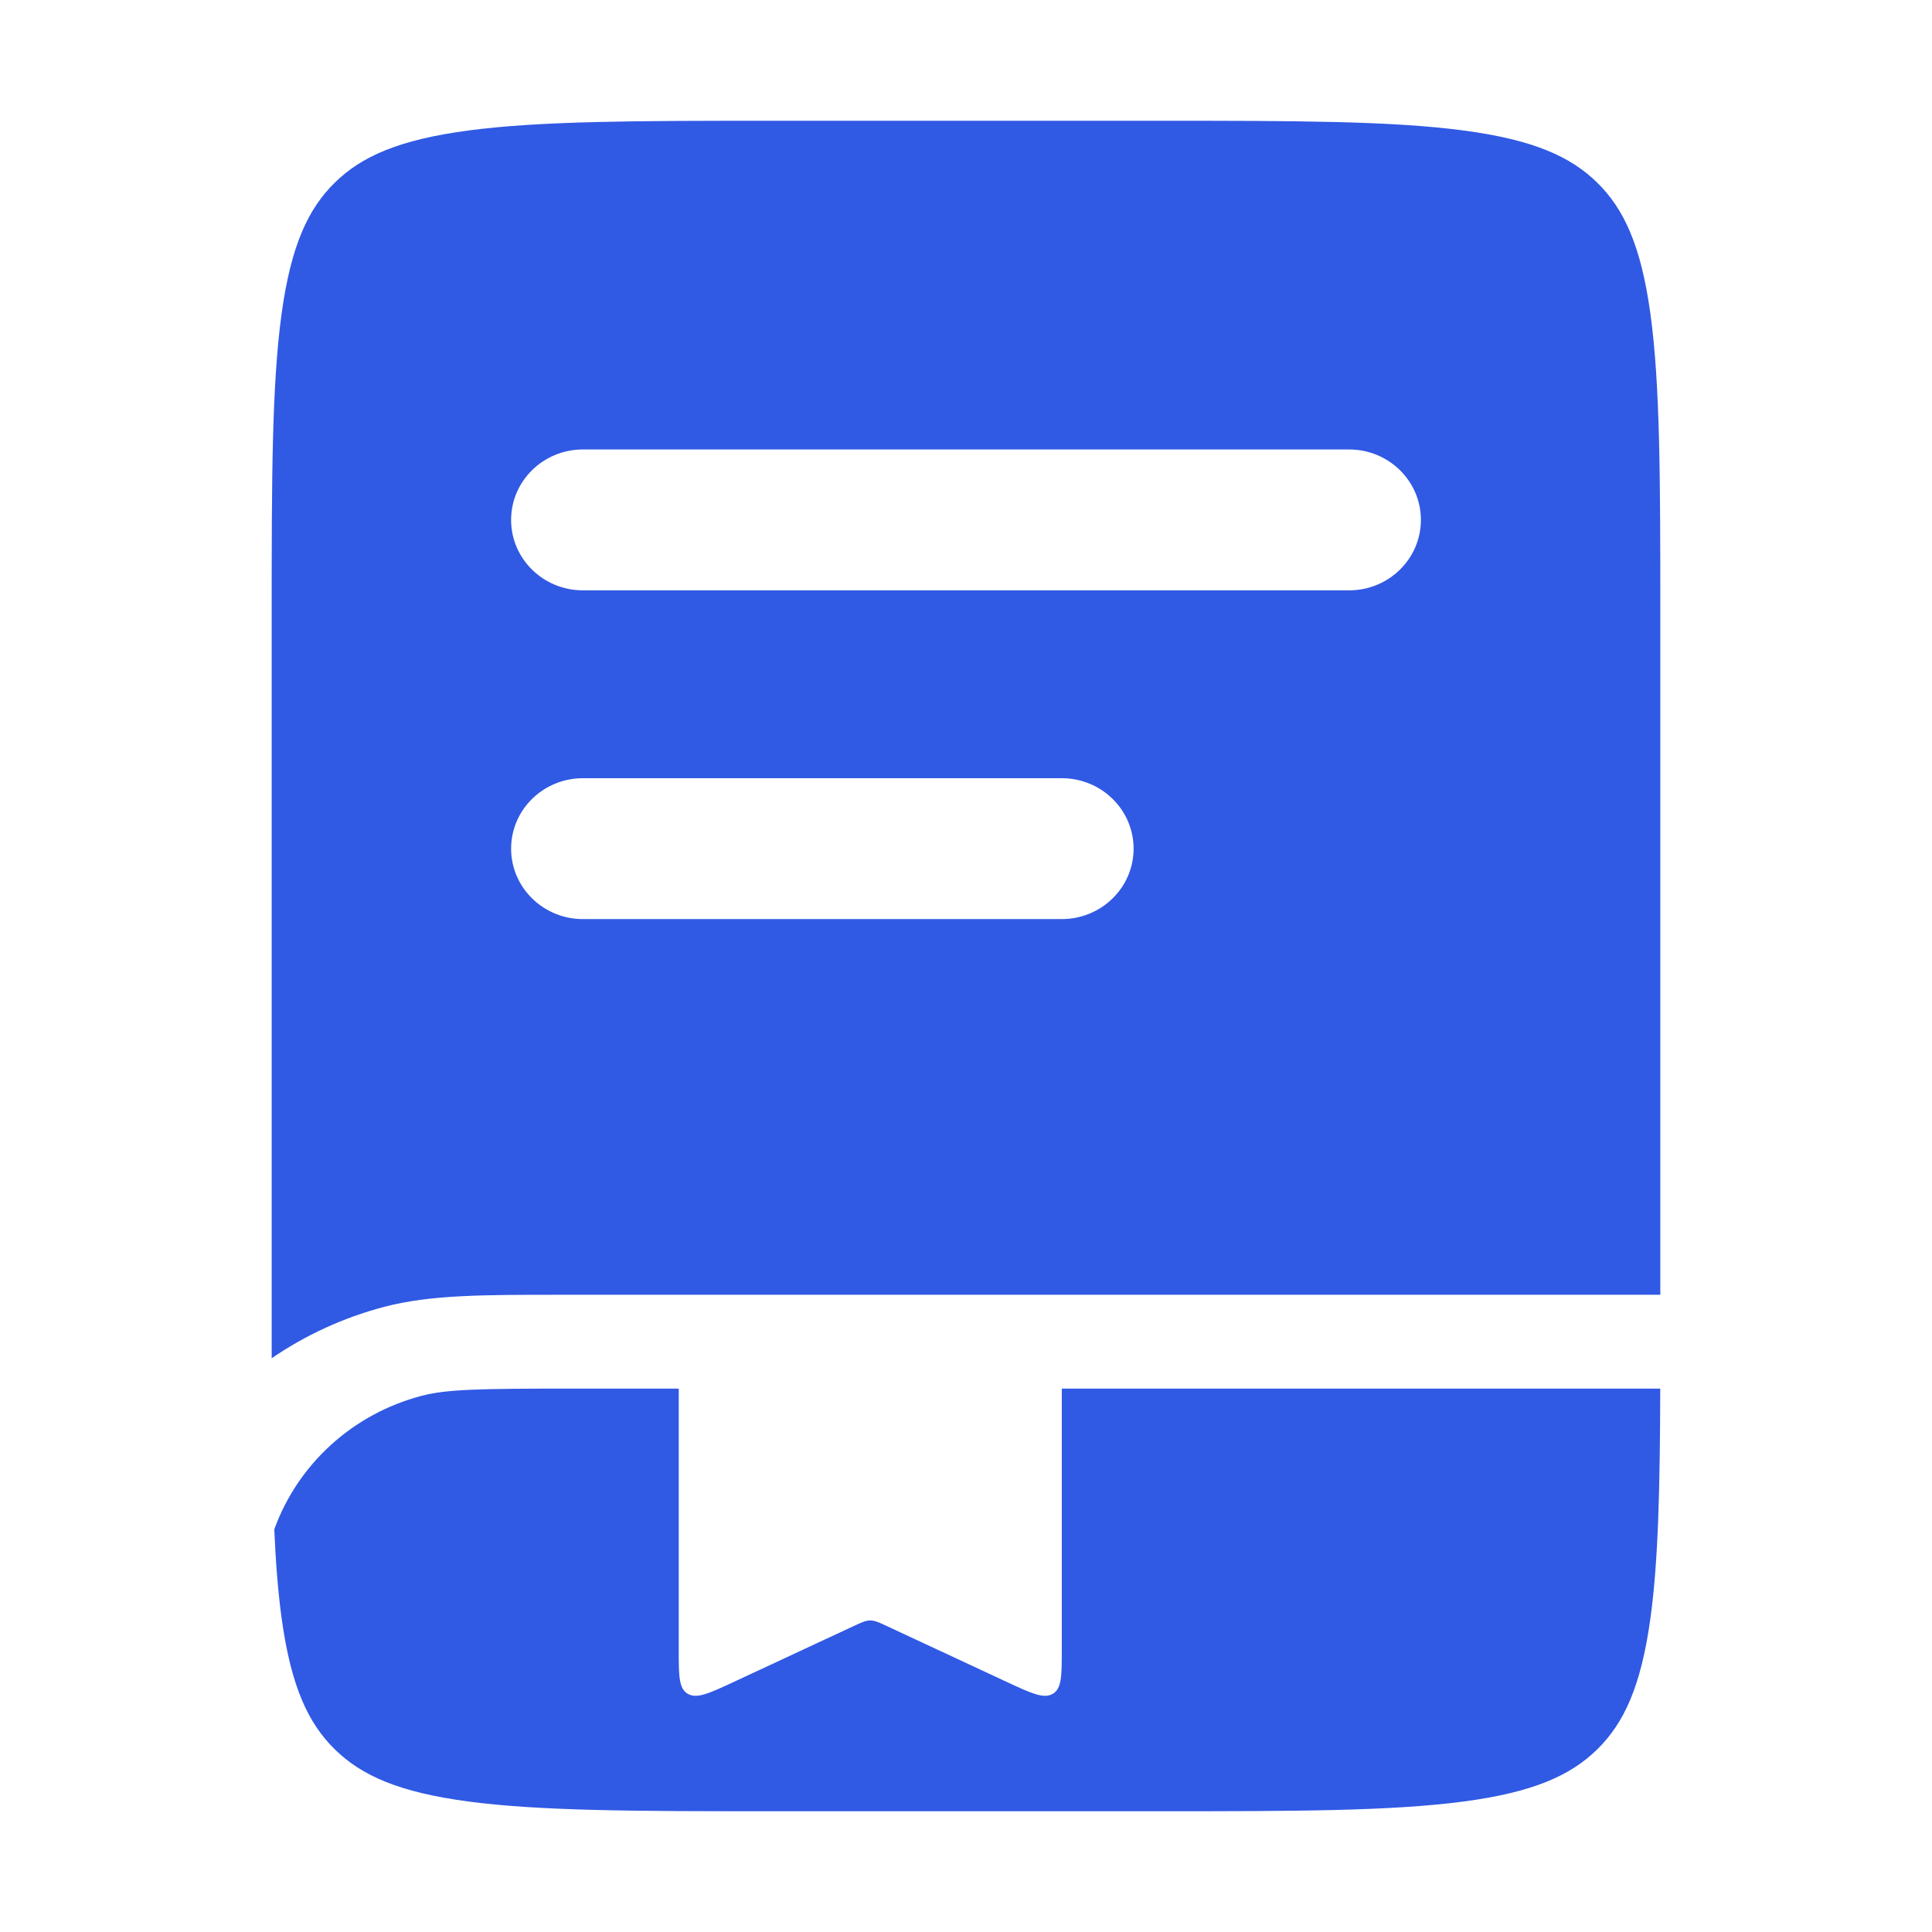
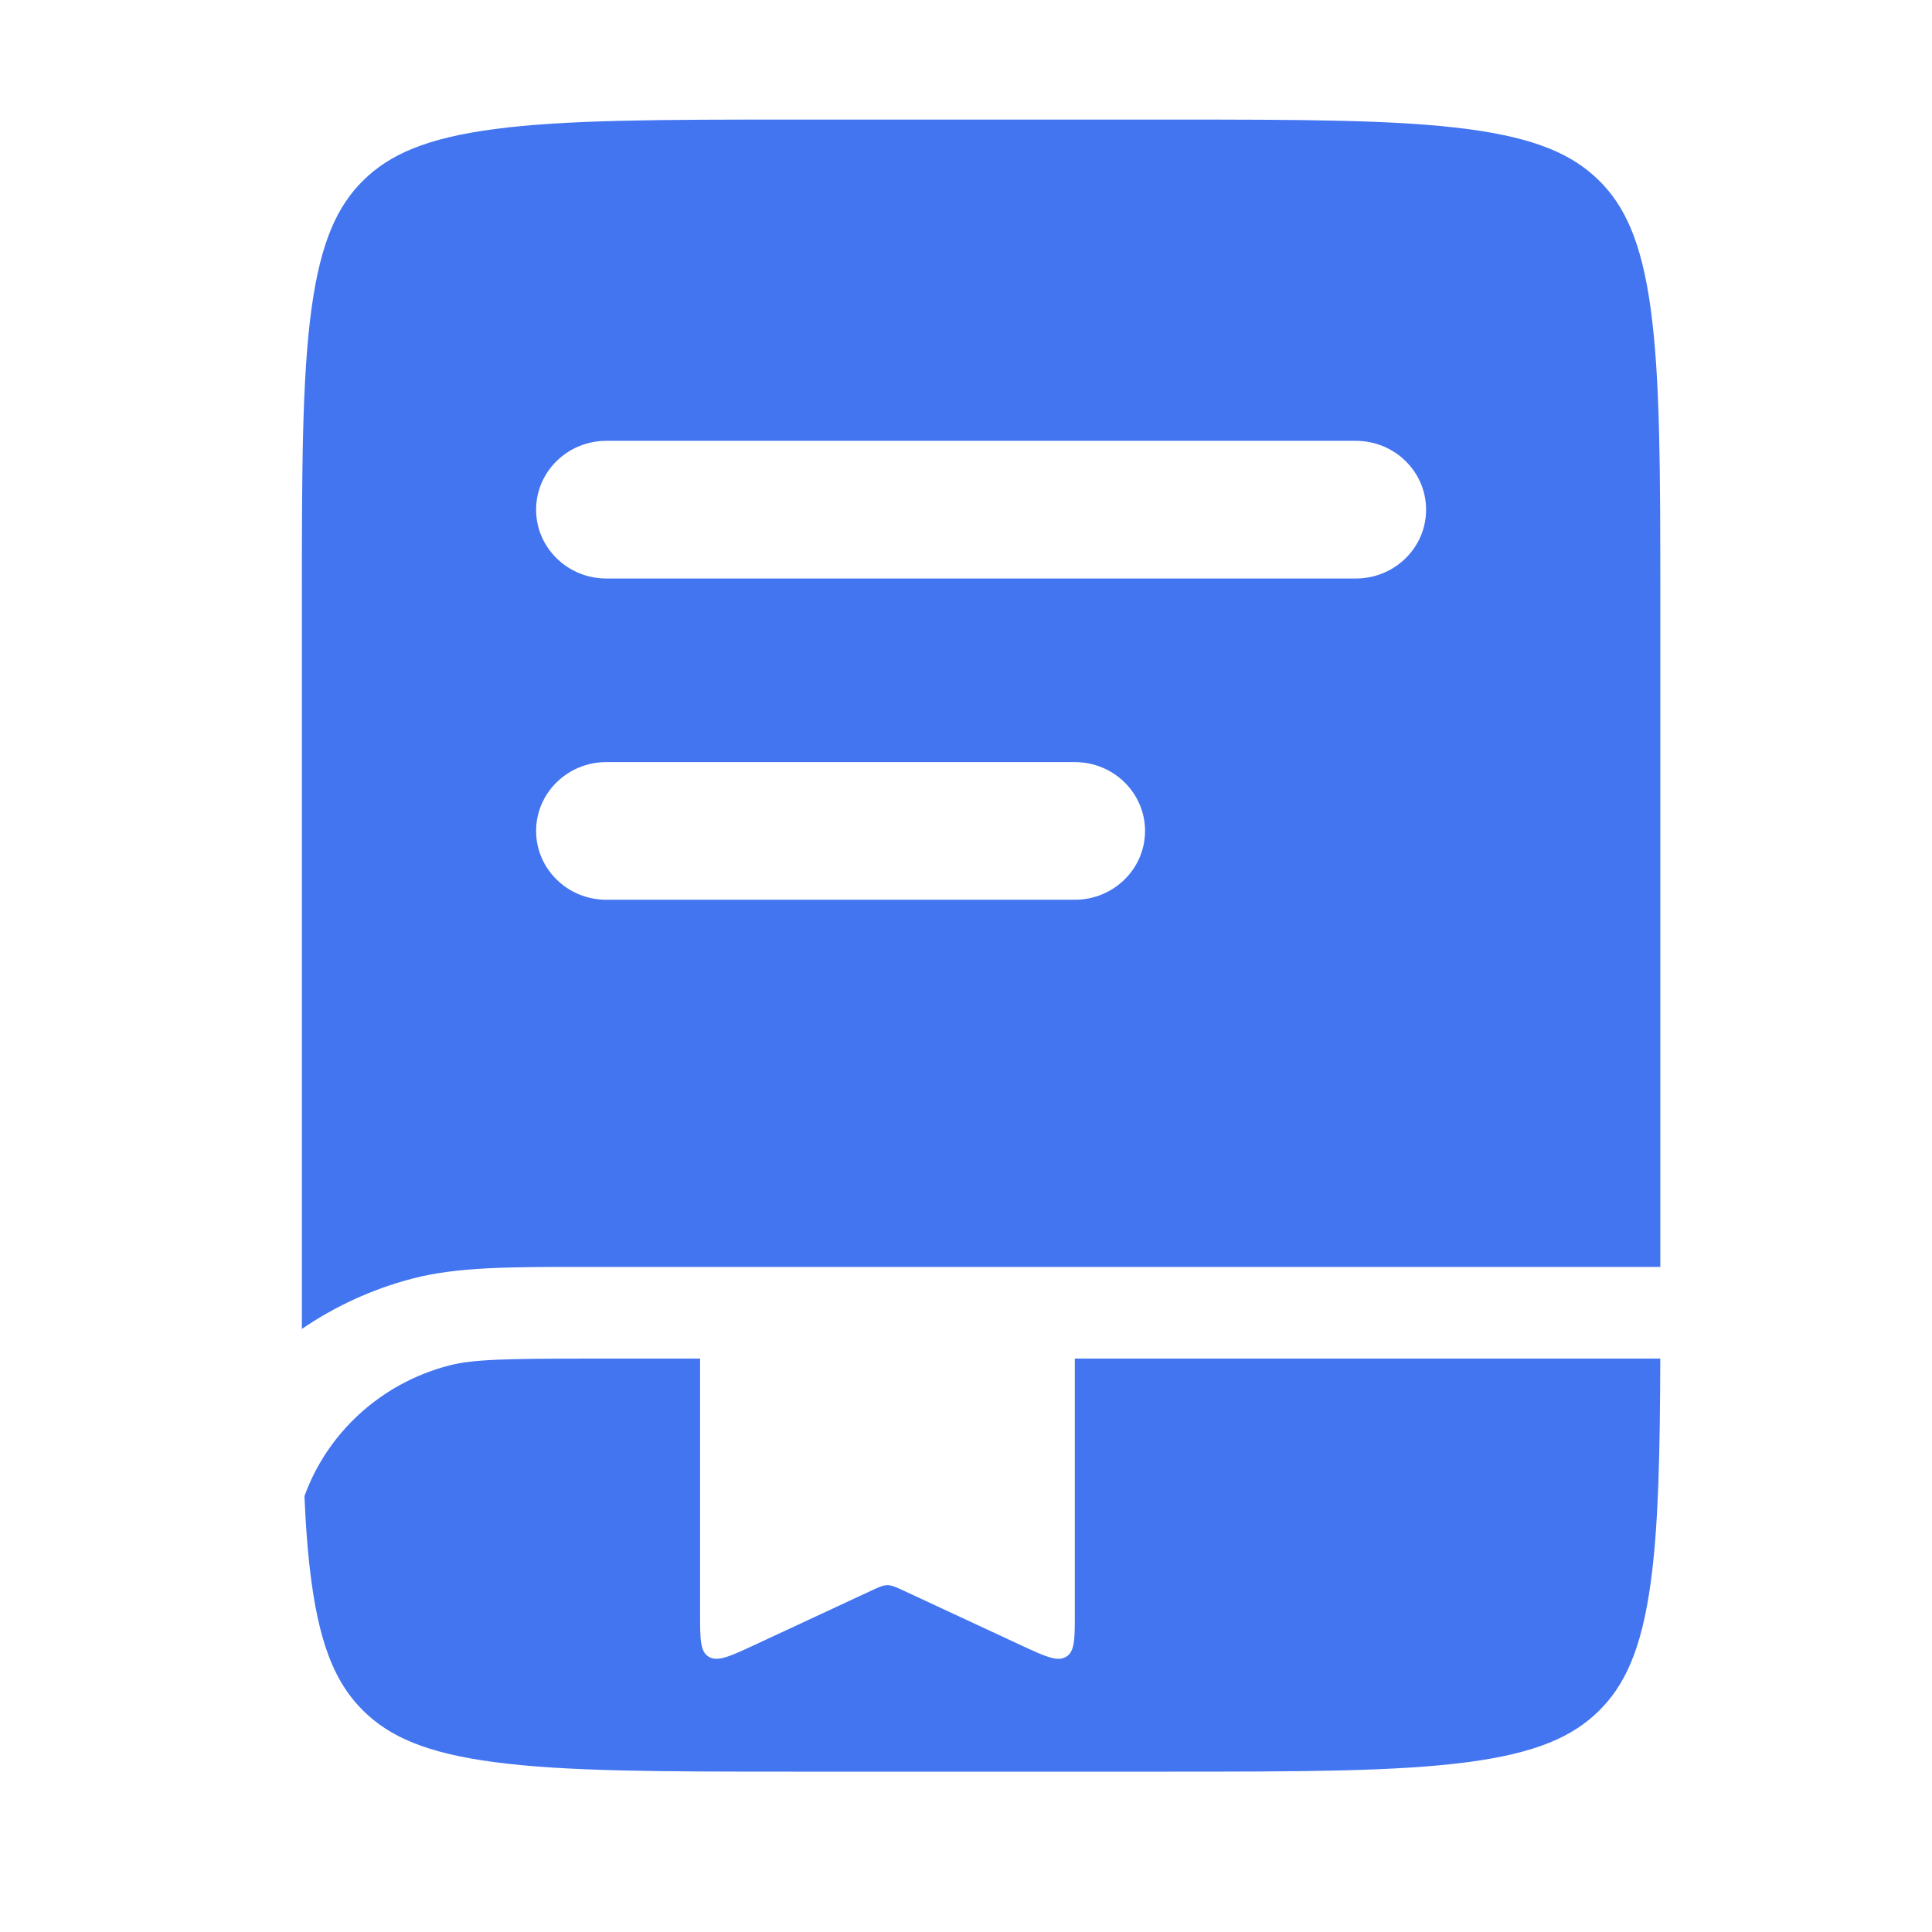
<svg xmlns="http://www.w3.org/2000/svg" width="64" height="64" viewBox="0 0 64 64" fill="none">
-   <path fill-rule="evenodd" clip-rule="evenodd" d="M15.529 4.321C13.201 4.628 11.969 5.189 11.091 6.05C10.213 6.911 9.64 8.12 9.327 10.403C9.005 12.754 9 15.868 9 20.334V44.994C10.117 44.228 11.377 43.645 12.735 43.289C14.253 42.89 16.024 42.89 18.619 42.891H55V20.334C55 15.868 54.995 12.754 54.673 10.403C54.36 8.12 53.787 6.911 52.909 6.05C52.031 5.189 50.799 4.628 48.471 4.321C46.075 4.005 42.898 4 38.345 4H25.655C21.101 4 17.925 4.005 15.529 4.321ZM16.931 17.223C16.931 15.934 17.996 14.889 19.31 14.889H44.69C46.004 14.889 47.069 15.934 47.069 17.223C47.069 18.512 46.004 19.556 44.69 19.556H19.31C17.996 19.556 16.931 18.512 16.931 17.223ZM19.31 25.779C17.996 25.779 16.931 26.824 16.931 28.113C16.931 29.401 17.996 30.446 19.31 30.446H35.172C36.486 30.446 37.552 29.401 37.552 28.113C37.552 26.824 36.486 25.779 35.172 25.779H19.31Z" fill="#3059E4" />
-   <path d="M22.484 45.999H18.987C15.884 45.999 14.799 46.019 13.967 46.238C11.685 46.837 9.866 48.501 9.086 50.663C9.134 51.764 9.21 52.732 9.328 53.597C9.641 55.88 10.214 57.089 11.092 57.95C11.97 58.811 13.202 59.372 15.53 59.679C17.927 59.995 21.102 60 25.656 60H38.346C42.899 60 46.075 59.995 48.472 59.679C50.8 59.372 52.032 58.811 52.91 57.95C53.788 57.089 54.361 55.88 54.674 53.597C54.937 51.679 54.988 49.253 54.998 45.999H35.173V54.652C35.173 55.51 35.173 55.938 34.873 56.111C34.572 56.285 34.16 56.093 33.337 55.71L29.396 53.874C29.118 53.744 28.978 53.679 28.829 53.679C28.679 53.679 28.539 53.744 28.261 53.874L24.32 55.71C23.497 56.093 23.086 56.285 22.785 56.111C22.484 55.938 22.484 55.51 22.484 54.652V45.999Z" fill="#3059E4" />
+   <path fill-rule="evenodd" clip-rule="evenodd" d="M16.387 4.275C14.11 4.575 12.904 5.124 12.045 5.965C11.186 6.807 10.626 7.988 10.32 10.219C10.005 12.516 10 15.56 10 19.924V44.023C11.093 43.275 12.325 42.705 13.653 42.357C15.139 41.967 16.871 41.967 19.41 41.968H55V19.924C55 15.56 54.995 12.516 54.68 10.219C54.374 7.988 53.814 6.807 52.955 5.965C52.096 5.124 50.89 4.575 48.613 4.275C46.269 3.966 43.162 3.961 38.707 3.961H26.293C21.838 3.961 18.731 3.966 16.387 4.275ZM17.759 16.884C17.759 15.624 18.801 14.603 20.086 14.603H44.914C46.199 14.603 47.241 15.624 47.241 16.884C47.241 18.143 46.199 19.164 44.914 19.164H20.086C18.801 19.164 17.759 18.143 17.759 16.884ZM20.086 25.245C18.801 25.245 17.759 26.266 17.759 27.526C17.759 28.785 18.801 29.806 20.086 29.806H35.603C36.889 29.806 37.931 28.785 37.931 27.526C37.931 26.266 36.889 25.245 35.603 25.245H20.086Z" fill="#4275EF" />
+   <path d="M23.191 45.005H19.77C16.735 45.005 15.673 45.025 14.86 45.238C12.627 45.824 10.848 47.45 10.085 49.563C10.132 50.639 10.206 51.585 10.322 52.43C10.628 54.661 11.188 55.843 12.047 56.684C12.905 57.526 14.111 58.074 16.389 58.374C18.733 58.683 21.84 58.688 26.295 58.688H38.708C43.163 58.688 46.27 58.683 48.614 58.374C50.892 58.074 52.097 57.526 52.956 56.684C53.815 55.843 54.375 54.661 54.681 52.43C54.938 50.556 54.989 48.185 54.999 45.005H35.605V53.461C35.605 54.299 35.605 54.718 35.311 54.887C35.016 55.057 34.614 54.869 33.808 54.495L29.953 52.701C29.681 52.574 29.544 52.511 29.398 52.511C29.252 52.511 29.115 52.574 28.843 52.701L24.988 54.495C24.183 54.869 23.78 55.057 23.485 54.887C23.191 54.718 23.191 54.299 23.191 53.461V45.005Z" fill="#4275EF" />
</svg>
